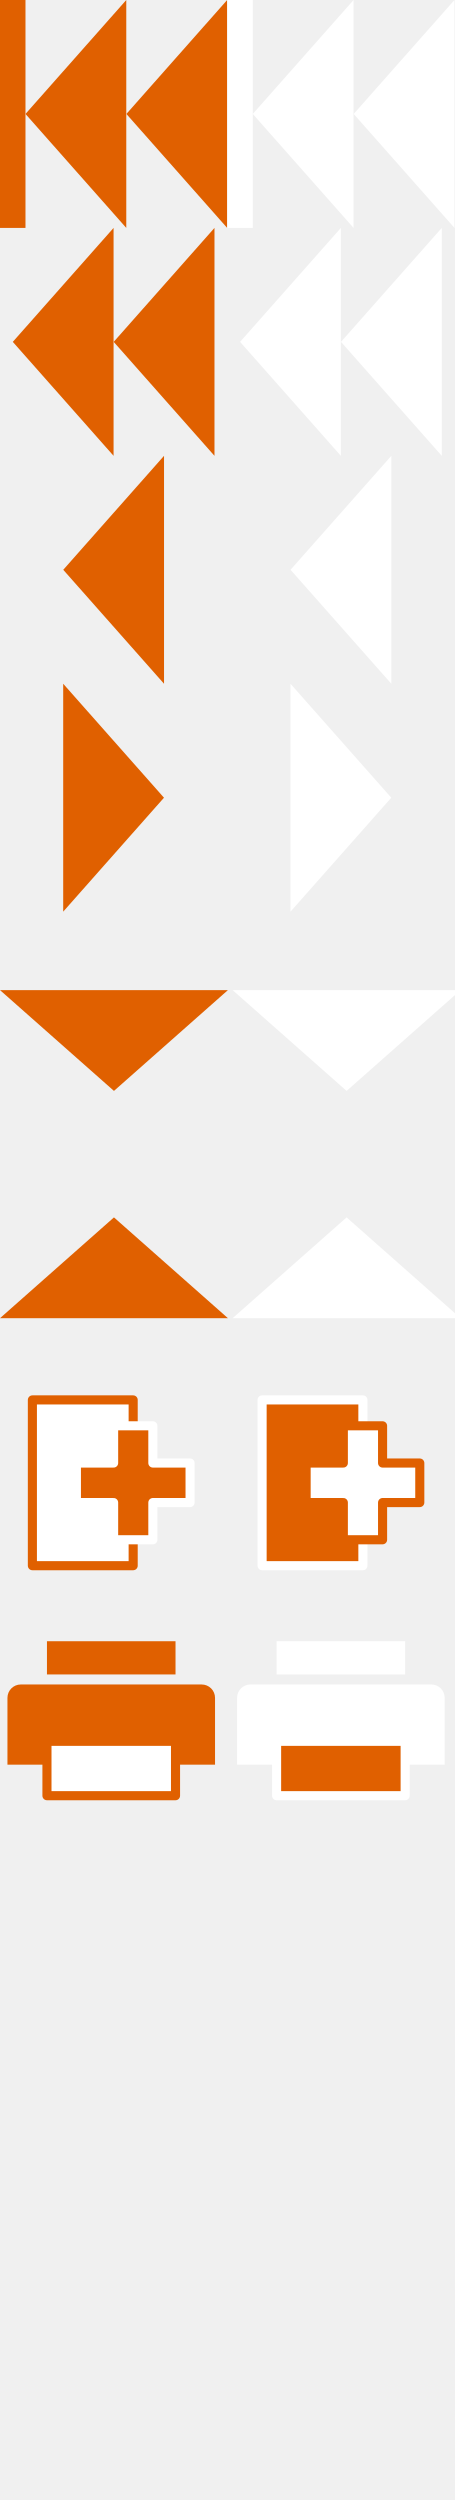
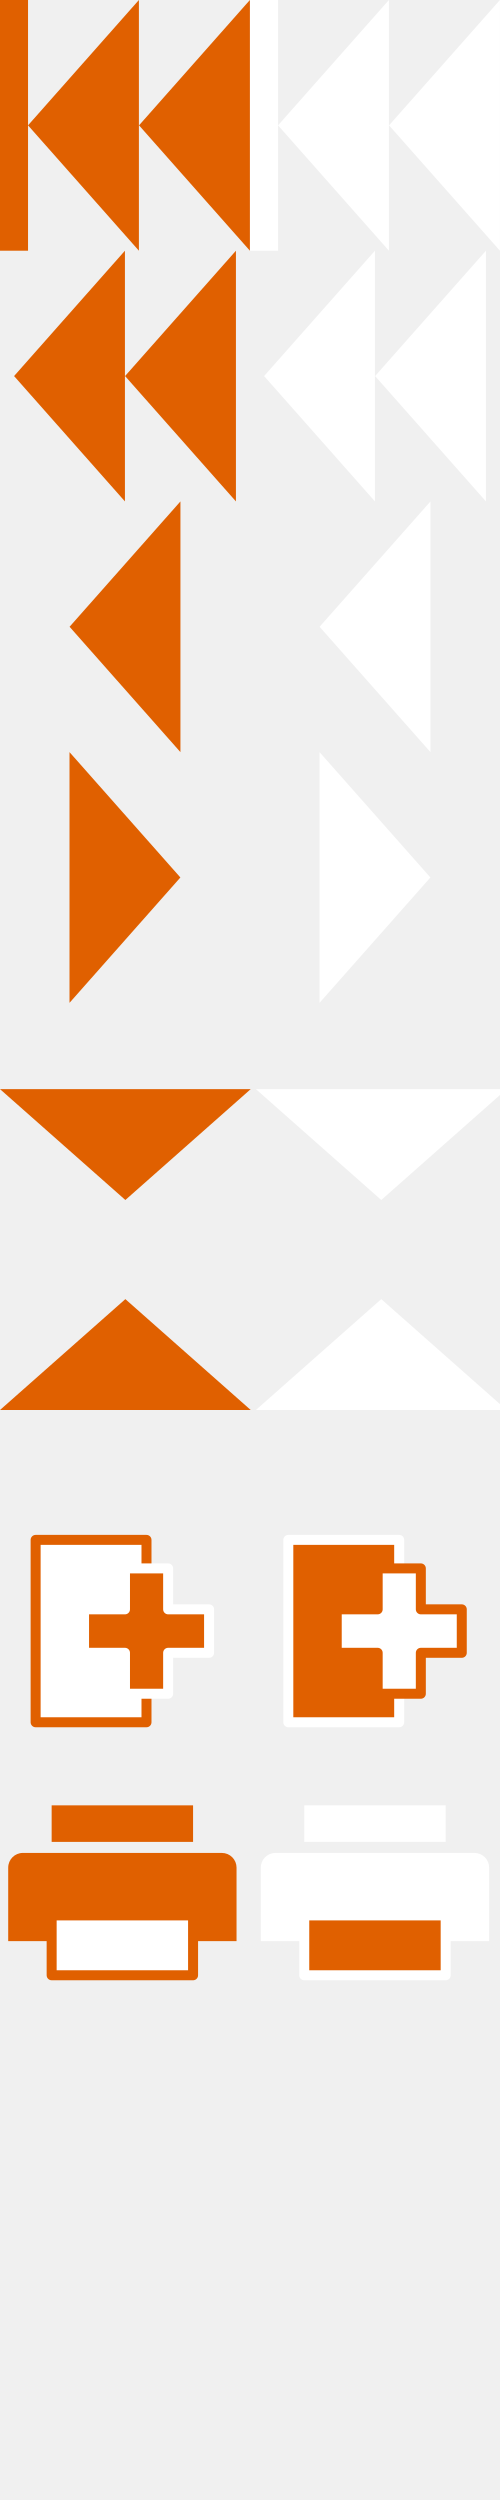
- <svg xmlns="http://www.w3.org/2000/svg" version="1.1" viewBox="0.0 0.0 50.0 275.0" fill="none" stroke="none" stroke-linecap="square" stroke-miterlimit="10">
+ <svg xmlns="http://www.w3.org/2000/svg" version="1.1" viewBox="0.0 0.0 50.0 250.0" fill="none" stroke="none" stroke-linecap="square" stroke-miterlimit="10" id="svg2">
+   <defs id="defs41" />
  <path style="fill:#000000;fill-opacity:0;fill-rule:evenodd" id="path4256" d="m 0,0 50,0 0,275 -50,0 z" />
  <path style="fill:#e06000;fill-rule:evenodd" id="path4258" d="m 0,0 2.803,0 0,25.071 -2.803,0 z" />
  <path style="fill:#e06000;fill-rule:evenodd" id="path4260" d="M 13.89,25.071 2.803,12.535 13.89,0 Z" />
  <path style="fill:#e06000;fill-rule:evenodd" id="path4262" d="M 24.989,25.071 13.903,12.535 24.989,0 Z" />
  <path style="fill:#e06000;fill-rule:evenodd" id="path4264" d="M 12.493,50.142 1.407,37.606 12.493,25.071 Z" />
  <path style="fill:#e06000;fill-rule:evenodd" id="path4266" d="M 23.593,50.142 12.506,37.606 23.593,25.071 Z" />
  <path style="fill:#e06000;fill-rule:evenodd" id="path4268" d="M 18.043,75.213 6.957,62.677 18.043,50.142 Z" />
  <path style="fill:#e06000;fill-rule:evenodd" id="path4270" d="M 6.951,75.213 18.038,87.748 6.951,100.283 Z" />
  <path style="fill:#ffffff;fill-rule:evenodd" id="path4272" d="m 25.003,0 2.803,0 0,25.071 -2.803,0 z" />
  <path style="fill:#ffffff;fill-rule:evenodd" id="path4274" d="M 38.892,25.071 27.806,12.535 38.892,0 Z" />
  <path style="fill:#ffffff;fill-rule:evenodd" id="path4276" d="M 49.992,25.071 38.905,12.535 49.992,0 Z" />
  <path style="fill:#ffffff;fill-rule:evenodd" id="path4278" d="M 37.496,50.142 26.409,37.606 37.496,25.071 Z" />
  <path style="fill:#ffffff;fill-rule:evenodd" id="path4280" d="M 48.595,50.142 37.509,37.606 48.595,25.071 Z" />
  <path style="fill:#ffffff;fill-rule:evenodd" id="path4282" d="M 43.046,75.213 31.959,62.677 43.046,50.142 Z" />
  <path style="fill:#ffffff;fill-rule:evenodd" id="path4284" d="M 31.954,75.213 43.04,87.748 31.954,100.283 Z" />
  <path style="fill:#e06000;fill-rule:evenodd" id="path4286" d="m 2.289,185.293 19.895,0 c 0.39,0 0.764,0.155 1.039,0.43 0.276,0.276 0.431,0.65 0.431,1.039 l 0,7.349 c 0,1.1e-4 -8.6e-5,1.9e-4 -1.91e-4,1.9e-4 l -22.834,-1.9e-4 0,0 c -1.0515e-4,0 -1.9032e-4,-9e-5 -1.9032e-4,-1.8e-4 l 1.9032e-4,-7.349 0,0 c 0,-0.812 0.658,-1.47 1.47,-1.47 z" />
  <path style="fill:#e06000;fill-rule:evenodd" id="path4288" d="m 5.165,180.535 14.142,0 0,3.654 -14.142,0 z" />
  <path style="fill:#ffffff;fill-rule:evenodd" id="path4290" d="m 5.165,191.543 14.142,0 0,5.984 -14.142,0 z" />
  <path style="fill-rule:evenodd;stroke:#e06000;stroke-width:1;stroke-linecap:butt;stroke-linejoin:round" id="path4292" d="m 5.165,191.543 14.142,0 0,5.984 -14.142,0 z" />
  <path style="fill:#ffffff;fill-rule:evenodd" id="path4294" d="m 27.549,185.293 19.895,0 c 0.39,0 0.764,0.155 1.039,0.43 0.276,0.276 0.431,0.65 0.431,1.039 l 0,7.349 c 0,1.1e-4 -8.8e-5,1.9e-4 -1.91e-4,1.9e-4 l -22.834,-1.9e-4 0,0 c -1.07e-4,0 -1.91e-4,-9e-5 -1.91e-4,-1.8e-4 l 1.91e-4,-7.349 0,0 c 0,-0.812 0.658,-1.47 1.47,-1.47 z" />
  <path style="fill:#ffffff;fill-rule:evenodd" id="path4296" d="m 30.425,180.535 14.142,0 0,3.654 -14.142,0 z" />
  <path style="fill:#e06000;fill-rule:evenodd" id="path4298" d="m 30.425,191.543 14.142,0 0,5.984 -14.142,0 z" />
  <path style="fill-rule:evenodd;stroke:#ffffff;stroke-width:1;stroke-linecap:butt;stroke-linejoin:round" id="path4300" d="m 30.425,191.543 14.142,0 0,5.984 -14.142,0 z" />
  <path style="fill:#ffffff;fill-rule:evenodd" id="path4302" d="m 3.562,153.99 11.087,0 0,18.236 -11.087,0 z" />
  <path style="fill-rule:evenodd;stroke:#e06000;stroke-width:1;stroke-linecap:butt;stroke-linejoin:round" id="path4304" d="m 3.562,153.99 11.087,0 0,18.236 -11.087,0 z" />
  <path style="fill:#e06000;fill-rule:evenodd" id="path4306" d="m 8.404,160.934 4.094,0 0,-4.094 4.316,0 0,4.094 4.094,0 0,4.347 -4.094,0 0,4.094 -4.316,0 0,-4.094 -4.094,0 z" />
  <path style="fill-rule:evenodd;stroke:#ffffff;stroke-width:1;stroke-linecap:butt;stroke-linejoin:round" id="path4308" d="m 8.404,160.934 4.094,0 0,-4.094 4.316,0 0,4.094 4.094,0 0,4.347 -4.094,0 0,4.094 -4.316,0 0,-4.094 -4.094,0 z" />
  <path style="fill:#e06000;fill-rule:evenodd" id="path4310" d="m 28.831,153.99 11.087,0 0,18.236 -11.087,0 z" />
  <path style="fill-rule:evenodd;stroke:#ffffff;stroke-width:1;stroke-linecap:butt;stroke-linejoin:round" id="path4312" d="m 28.831,153.99 11.087,0 0,18.236 -11.087,0 z" />
  <path style="fill:#ffffff;fill-rule:evenodd" id="path4314" d="m 33.673,160.934 4.094,0 0,-4.094 4.316,0 0,4.094 4.094,0 0,4.347 -4.094,0 0,4.094 -4.316,0 0,-4.094 -4.094,0 z" />
  <path style="fill-rule:evenodd;stroke:#e06000;stroke-width:1;stroke-linecap:butt;stroke-linejoin:round" id="path4316" d="m 33.673,160.934 4.094,0 0,-4.094 4.316,0 0,4.094 4.094,0 0,4.347 -4.094,0 0,4.094 -4.316,0 0,-4.094 -4.094,0 z" />
-   <path style="fill:#e06000;fill-rule:evenodd" id="path4268-7" d="M 0,145 12.535,133.913 25.071,145 Z" />
+   <path style="fill:#e06000;fill-rule:evenodd" id="path4268-7" d="M 0,141 12.535,129.913 25.071,141 Z" />
  <path style="fill:#e06000;fill-rule:evenodd" id="path4270-5" d="M 25.071,108.913 12.535,120 0,108.913 Z" />
-   <path style="fill:#ffffff;fill-rule:evenodd" id="path4268-7-3" d="M 25.59,145 38.126,133.913 50.661,145 Z" />
+   <path style="fill:#ffffff;fill-rule:evenodd" id="path4268-7-3" d="M 25.59,141 38.126,129.913 50.661,141 Z" />
  <path style="fill:#ffffff;fill-rule:evenodd" id="path4270-5-5" d="M 50.661,108.913 38.126,120 25.59,108.913 Z" />
</svg>
